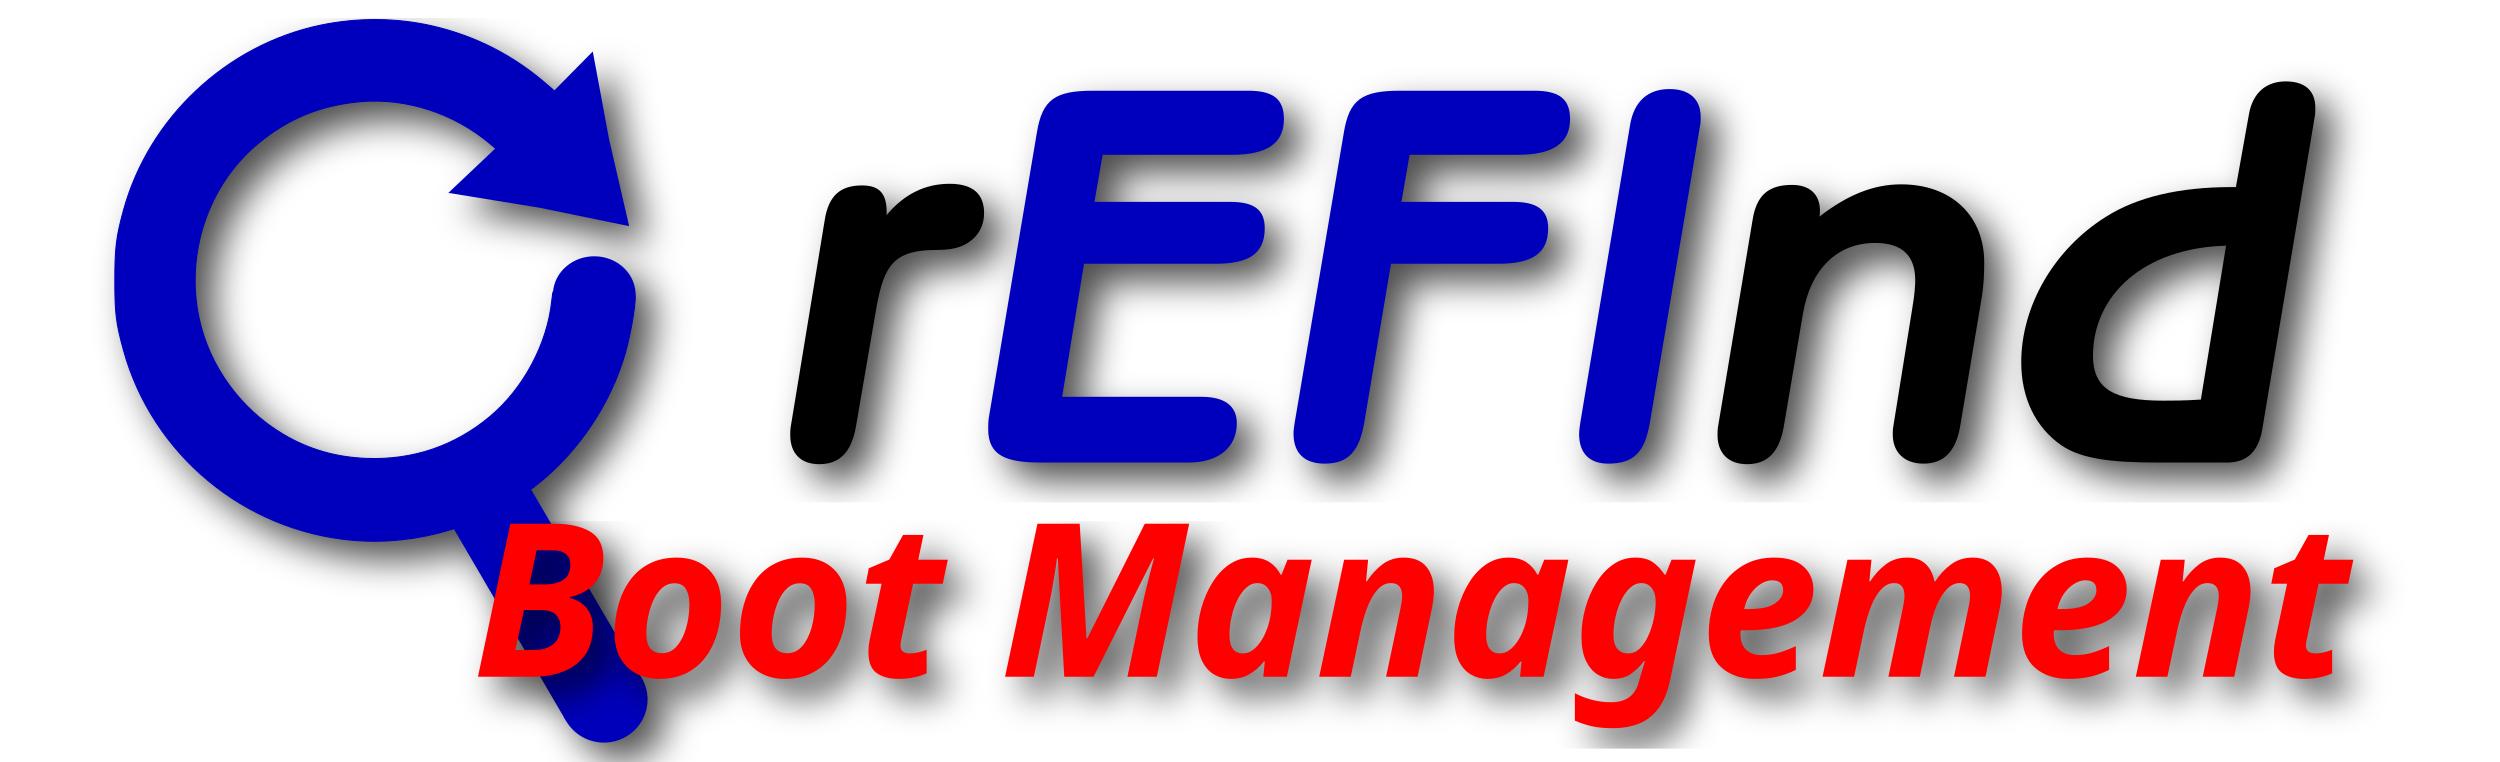
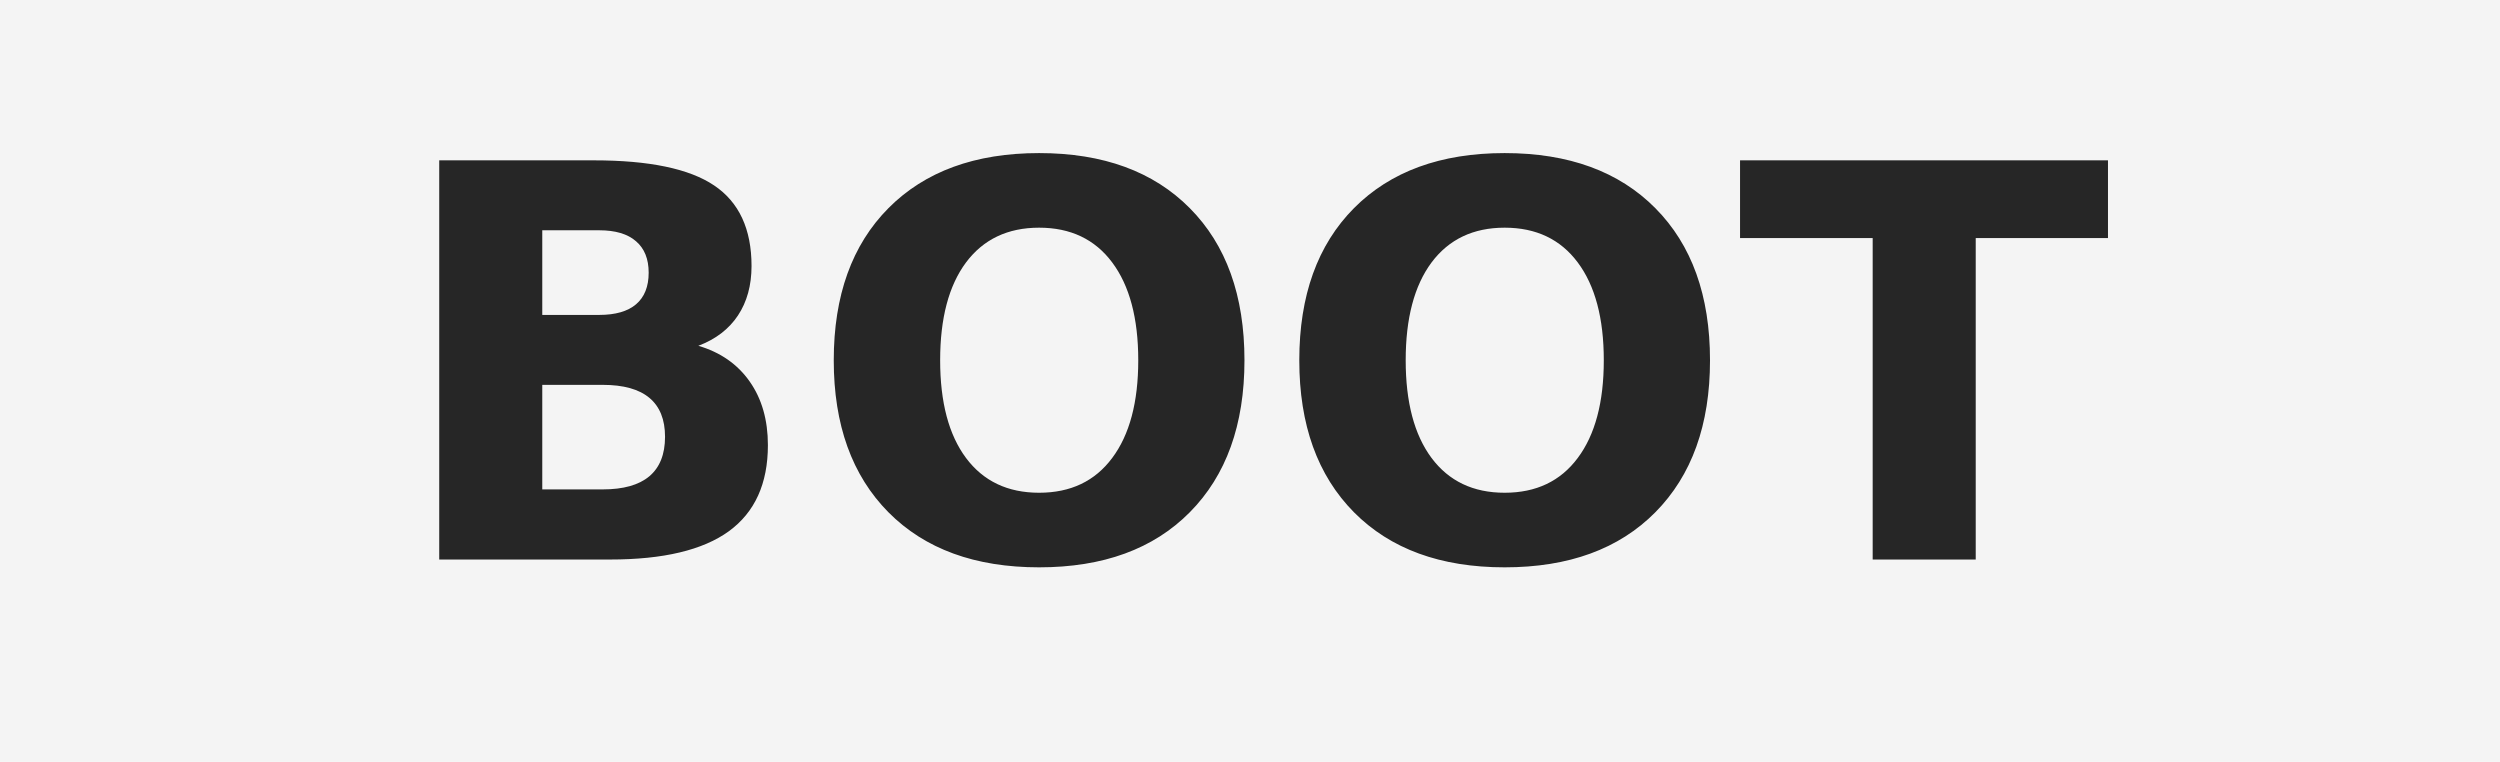
- <svg xmlns="http://www.w3.org/2000/svg" width="420" height="128" id="svg12874" version="1.1">
-   <defs id="defs12876">
-     <filter id="filter16789" style="color-interpolation-filters:sRGB;">
-       <feFlood id="feFlood16791" flood-opacity="0.7" flood-color="rgb(0,0,0)" result="flood" />
-       <feComposite id="feComposite16793" in2="SourceGraphic" in="flood" operator="in" result="composite1" />
-       <feGaussianBlur id="feGaussianBlur16795" in="composite" stdDeviation="3" result="blur" />
-       <feOffset id="feOffset16797" dx="3" dy="3" result="offset" />
-       <feComposite id="feComposite16799" in2="offset" in="SourceGraphic" operator="over" result="composite2" />
-     </filter>
-     <filter id="filter16801" style="color-interpolation-filters:sRGB;">
-       <feFlood id="feFlood16803" flood-opacity="0.7" flood-color="rgb(0,0,0)" result="flood" />
-       <feComposite id="feComposite16805" in2="SourceGraphic" in="flood" operator="in" result="composite1" />
-       <feGaussianBlur id="feGaussianBlur16807" in="composite" stdDeviation="3" result="blur" />
-       <feOffset id="feOffset16809" dx="3" dy="3" result="offset" />
-       <feComposite id="feComposite16811" in2="offset" in="SourceGraphic" operator="over" result="composite2" />
-     </filter>
-     <filter id="filter16813" style="color-interpolation-filters:sRGB;">
-       <feFlood id="feFlood16815" flood-opacity="0.7" flood-color="rgb(0,0,0)" result="flood" />
-       <feComposite id="feComposite16817" in2="SourceGraphic" in="flood" operator="in" result="composite1" />
-       <feGaussianBlur id="feGaussianBlur16819" in="composite" stdDeviation="3" result="blur" />
-       <feOffset id="feOffset16821" dx="3" dy="3" result="offset" />
-       <feComposite id="feComposite16823" in2="offset" in="SourceGraphic" operator="over" result="composite2" />
-     </filter>
-   </defs>
-   <g id="layer1" transform="translate(0,64)">
-     <g id="g14396" transform="translate(-3.002706,-3.067216)" style="filter:url(#filter16789)">
-       <path transform="matrix(0.9247965,0,0,1.014614,3.679331,-74.86884)" d="m 114.231,62.798 a 7.014,5.883 0 1 1 0.002,-0.044 l -7.011,-0.18 z" id="path13770" style="fill:#0000bc;fill-opacity:1;stroke:#0000bc;stroke-opacity:1" />
-       <path transform="matrix(-0.3619806,-1.098395,1.200938,-0.5232478,92.6324,-15.19533)" d="M 25.234,15.543 13.409,14.103 1.535,13.134 8.695,3.613 15.471,-6.186 20.136,4.776 z" id="path13768" style="fill:#0000bc;fill-opacity:1;stroke:#0000bc;stroke-opacity:1" />
-       <path transform="matrix(1.062373,0,0,1.093923,-25.69504,-96.29701)" d="m 128.91,140.027 a 6.4,6.126 0 1 1 0.002,-0.046 l -6.397,-0.187 z" id="path13774" style="fill:#0000bc;fill-opacity:1;stroke:#0000bc;stroke-opacity:1" />
-       <rect transform="matrix(0.8762649,-0.4818297,0.5047835,0.863246,0,0)" y="62.894" x="54.812" height="36.636" width="13.591" id="rect13772" style="fill:#0000bc;fill-opacity:1;stroke:#0000bc;stroke-width:0.971;stroke-opacity:1" />
-       <path transform="translate(0,-64)" id="path14394" d="M 62.247,93.834 C 44.042,92.253 28.547,79.385 23.734,61.852 22.501,57.361 22.301,55.745 22.298,50.241 22.294,44.736 22.524,42.86 23.751,38.385 28.007,22.867 41.068,10.601 56.853,7.299 63.104,5.991 69.776,6.049 75.779,7.462 83.004,9.162 89.299,12.394 94.931,17.295 l 1.507,1.311 -4.873,4.876 -4.873,4.876 -1.297,-1.097 c -6.118,-5.177 -14.177,-7.796 -21.868,-7.108 -6.678,0.598 -12.126,2.835 -17.212,7.069 -8.344,6.946 -12.204,18.453 -9.85,29.357 1.73,8.013 6.921,15.164 14.116,19.444 4.269,2.539 8.875,3.87 14.06,4.062 7.739,0.287 14.749,-2.096 20.647,-7.018 5.644,-4.71 9.671,-12.247 10.415,-19.498 0.081,-0.784 0.193,-1.472 0.25,-1.529 0.134,-0.134 13.406,0.333 13.644,0.479 0.44,0.272 -0.491,6.224 -1.548,9.897 -2.397,8.326 -7.674,16.285 -14.409,21.73 -8.823,7.133 -20.239,10.656 -31.392,9.687 z" style="fill:#0000bc;fill-opacity:1;stroke:#0000bc;stroke-width:0.183;stroke-opacity:1" />
-     </g>
-     <g id="g16653" transform="translate(1.462857,-2.194286)" style="filter:url(#filter16801)">
-       <path d="m 147.491,-25.683 0,-0.552 c 0,-3.312 -1.472,-4.416 -4.14,-4.416 -3.68,0 -5.612,1.748 -6.256,5.796 l -5.704,34.684 c -0.092,0.552 -0.092,1.012 -0.092,1.472 0,3.036 1.748,4.876 4.876,4.876 3.496,0 5.428,-2.116 6.164,-6.348 l 3.036,-17.664 c 1.288,-7.636 2.116,-11.224 8.188,-11.868 2.3,-0.276 5.06,0.276 7.544,-1.288 1.748,-1.104 2.76,-2.852 2.76,-4.968 0,-3.312 -1.932,-4.968 -5.796,-4.968 -4.14,0 -7.636,1.748 -10.58,5.244" style="font-size:92px;font-style:italic;font-variant:normal;font-weight:bold;font-stretch:normal;text-align:center;line-height:125%;letter-spacing:0px;word-spacing:0px;writing-mode:lr-tb;text-anchor:middle;fill:#000000;fill-opacity:1;stroke:none;font-family:ITC Benguiat Gothic;-inkscape-font-specification:ITC Benguiat Gothic Bold Italic" id="path16377" />
-       <path d="m 176.974,4.861 3.68,-22.356 22.08,0 c 5.704,0 8.28,-1.748 8.28,-5.98 0,-3.128 -1.84,-4.416 -5.796,-4.416 l -22.816,0 1.38,-7.912 21.804,0 c 5.796,0 8.648,-1.932 8.648,-5.98 0,-3.496 -1.932,-4.784 -6.072,-4.784 l -25.944,0 c -6.44,0 -8.556,1.472 -9.476,6.992 l -8.004,47.472 c -0.184,0.92 -0.184,1.656 -0.184,2.392 0,4.416 2.944,5.612 8.832,5.612 l 24.84,0 c 5.06,0 8.096,-2.576 8.096,-6.624 0,-2.852 -2.024,-4.416 -5.888,-4.416 l -23.46,0" style="font-size:92px;font-style:italic;font-variant:normal;font-weight:bold;font-stretch:normal;text-align:center;line-height:125%;letter-spacing:0px;word-spacing:0px;writing-mode:lr-tb;text-anchor:middle;fill:#0000bc;fill-opacity:1;stroke:none;font-family:ITC Benguiat Gothic;-inkscape-font-specification:ITC Benguiat Gothic Bold Italic" id="path16379" />
-       <path d="m 232.224,-17.495 18.032,0 c 5.704,0 8.372,-1.748 8.372,-5.98 0,-3.128 -1.932,-4.416 -5.888,-4.416 l -18.768,0 1.38,-7.912 18.216,0 c 5.796,0 8.74,-1.932 8.74,-5.98 0,-3.496 -1.932,-4.784 -6.072,-4.784 l -22.448,0 c -6.44,0 -8.556,1.472 -9.476,6.992 l -8.28,48.852 c -0.092,0.644 -0.184,1.196 -0.184,1.748 0,3.312 1.84,5.06 5.244,5.06 4.048,0 5.796,-2.208 6.624,-6.808 l 4.508,-26.772" style="font-size:92px;font-style:italic;font-variant:normal;font-weight:bold;font-stretch:normal;text-align:center;line-height:125%;letter-spacing:0px;word-spacing:0px;writing-mode:lr-tb;text-anchor:middle;fill:#0000bc;fill-opacity:1;stroke:none;font-family:ITC Benguiat Gothic;-inkscape-font-specification:ITC Benguiat Gothic Bold Italic" id="path16381" />
-       <path d="m 264.013,9.277 c -0.092,0.644 -0.184,1.288 -0.184,1.84 0,3.22 1.748,4.968 4.876,4.968 4.416,0 6.164,-2.024 6.992,-6.808 l 8.464,-50.048 c 0.092,-0.46 0.092,-0.92 0.092,-1.38 0,-2.944 -1.84,-4.692 -5.244,-4.692 -3.68,0 -5.98,2.116 -6.624,6.072 l -8.372,50.048" style="font-size:92px;font-style:italic;font-variant:normal;font-weight:bold;font-stretch:normal;text-align:center;line-height:125%;letter-spacing:0px;word-spacing:0px;writing-mode:lr-tb;text-anchor:middle;fill:#0000bc;fill-opacity:1;stroke:none;font-family:ITC Benguiat Gothic;-inkscape-font-specification:ITC Benguiat Gothic Bold Italic" id="path16383" />
-       <path d="m 304.196,-25.407 c 0.092,-0.368 0.092,-0.736 0.092,-1.012 0,-2.76 -1.748,-4.324 -4.692,-4.324 -3.956,0 -5.98,1.748 -6.624,5.888 l -5.796,34.684 c -0.092,0.552 -0.092,1.012 -0.092,1.472 0,3.036 1.84,4.876 4.968,4.876 3.496,0 5.428,-2.116 6.164,-6.348 l 3.22,-18.952 c 1.288,-7.544 5.796,-11.868 12.144,-11.868 4.508,0 6.716,2.116 6.716,6.256 0,0.828 -0.092,2.392 -0.46,4.508 l -3.22,20.056 c -0.092,0.46 -0.092,0.92 -0.092,1.38 0,2.944 1.932,4.876 5.152,4.876 3.404,0 5.428,-2.024 6.164,-6.256 l 3.68,-21.988 c 0.276,-1.84 0.368,-3.68 0.368,-5.52 0,-7.912 -5.52,-13.156 -13.984,-13.156 -4.692,0 -9.108,1.84 -13.708,5.428" style="font-size:92px;font-style:italic;font-variant:normal;font-weight:bold;font-stretch:normal;text-align:center;line-height:125%;letter-spacing:0px;word-spacing:0px;writing-mode:lr-tb;text-anchor:middle;fill:#000000;fill-opacity:1;stroke:none;font-family:ITC Benguiat Gothic;-inkscape-font-specification:ITC Benguiat Gothic Bold Italic" id="path16385" />
-       <path d="m 372.514,-20.531 -4.232,25.852 c -2.668,0.184 -4.784,0.184 -6.348,0.184 -8.096,0 -11.776,-1.84 -11.776,-7.544 0,-10.12 8.464,-18.124 22.356,-18.492 m 1.656,-9.844 -0.736,0 c -8.74,0 -15.824,1.656 -21.068,4.968 -8.832,5.52 -14.26,15.088 -14.26,24.472 0,5.98 2.392,10.948 6.808,13.984 3.404,2.3 8.648,2.852 16.1,2.852 l 11.684,0 c 3.312,0 5.244,-1.84 5.888,-5.52 l 8.832,-52.624 c 0.092,-0.552 0.092,-1.012 0.092,-1.472 0,-2.852 -1.748,-4.416 -4.968,-4.416 -3.312,0 -5.52,1.932 -6.164,5.428 l -2.208,12.328" style="font-size:92px;font-style:italic;font-variant:normal;font-weight:bold;font-stretch:normal;text-align:center;line-height:125%;letter-spacing:0px;word-spacing:0px;writing-mode:lr-tb;text-anchor:middle;fill:#000000;fill-opacity:1;stroke:none;font-family:ITC Benguiat Gothic;-inkscape-font-specification:ITC Benguiat Gothic Bold Italic" id="path16387" />
-     </g>
-     <text xml:space="preserve" style="font-size:36px;font-style:italic;font-variant:normal;font-weight:600;font-stretch:normal;text-align:center;line-height:125%;letter-spacing:0px;word-spacing:0px;writing-mode:lr-tb;text-anchor:middle;fill:#ff0000;fill-opacity:1;stroke:none;font-family:BouganSSi;-inkscape-font-specification:BouganSSi Semi-Bold Italic;filter:url(#filter16813)" x="260.423" y="49.696" id="text16353">
-       <tspan id="tspan16355" x="260.423" y="49.696">Boot Management</tspan>
-     </text>
-   </g>
+ <svg xmlns="http://www.w3.org/2000/svg" width="210" height="64" viewBox="0 0 210 64" role="img" aria-label="BOOT">
+   <rect width="210" height="64" fill="#f4f4f4" />
+   <text x="105" y="47" text-anchor="middle" fill="#262626" font-size="46" font-weight="700" font-family="DejaVu Sans, sans-serif">BOOT</text>
</svg>
